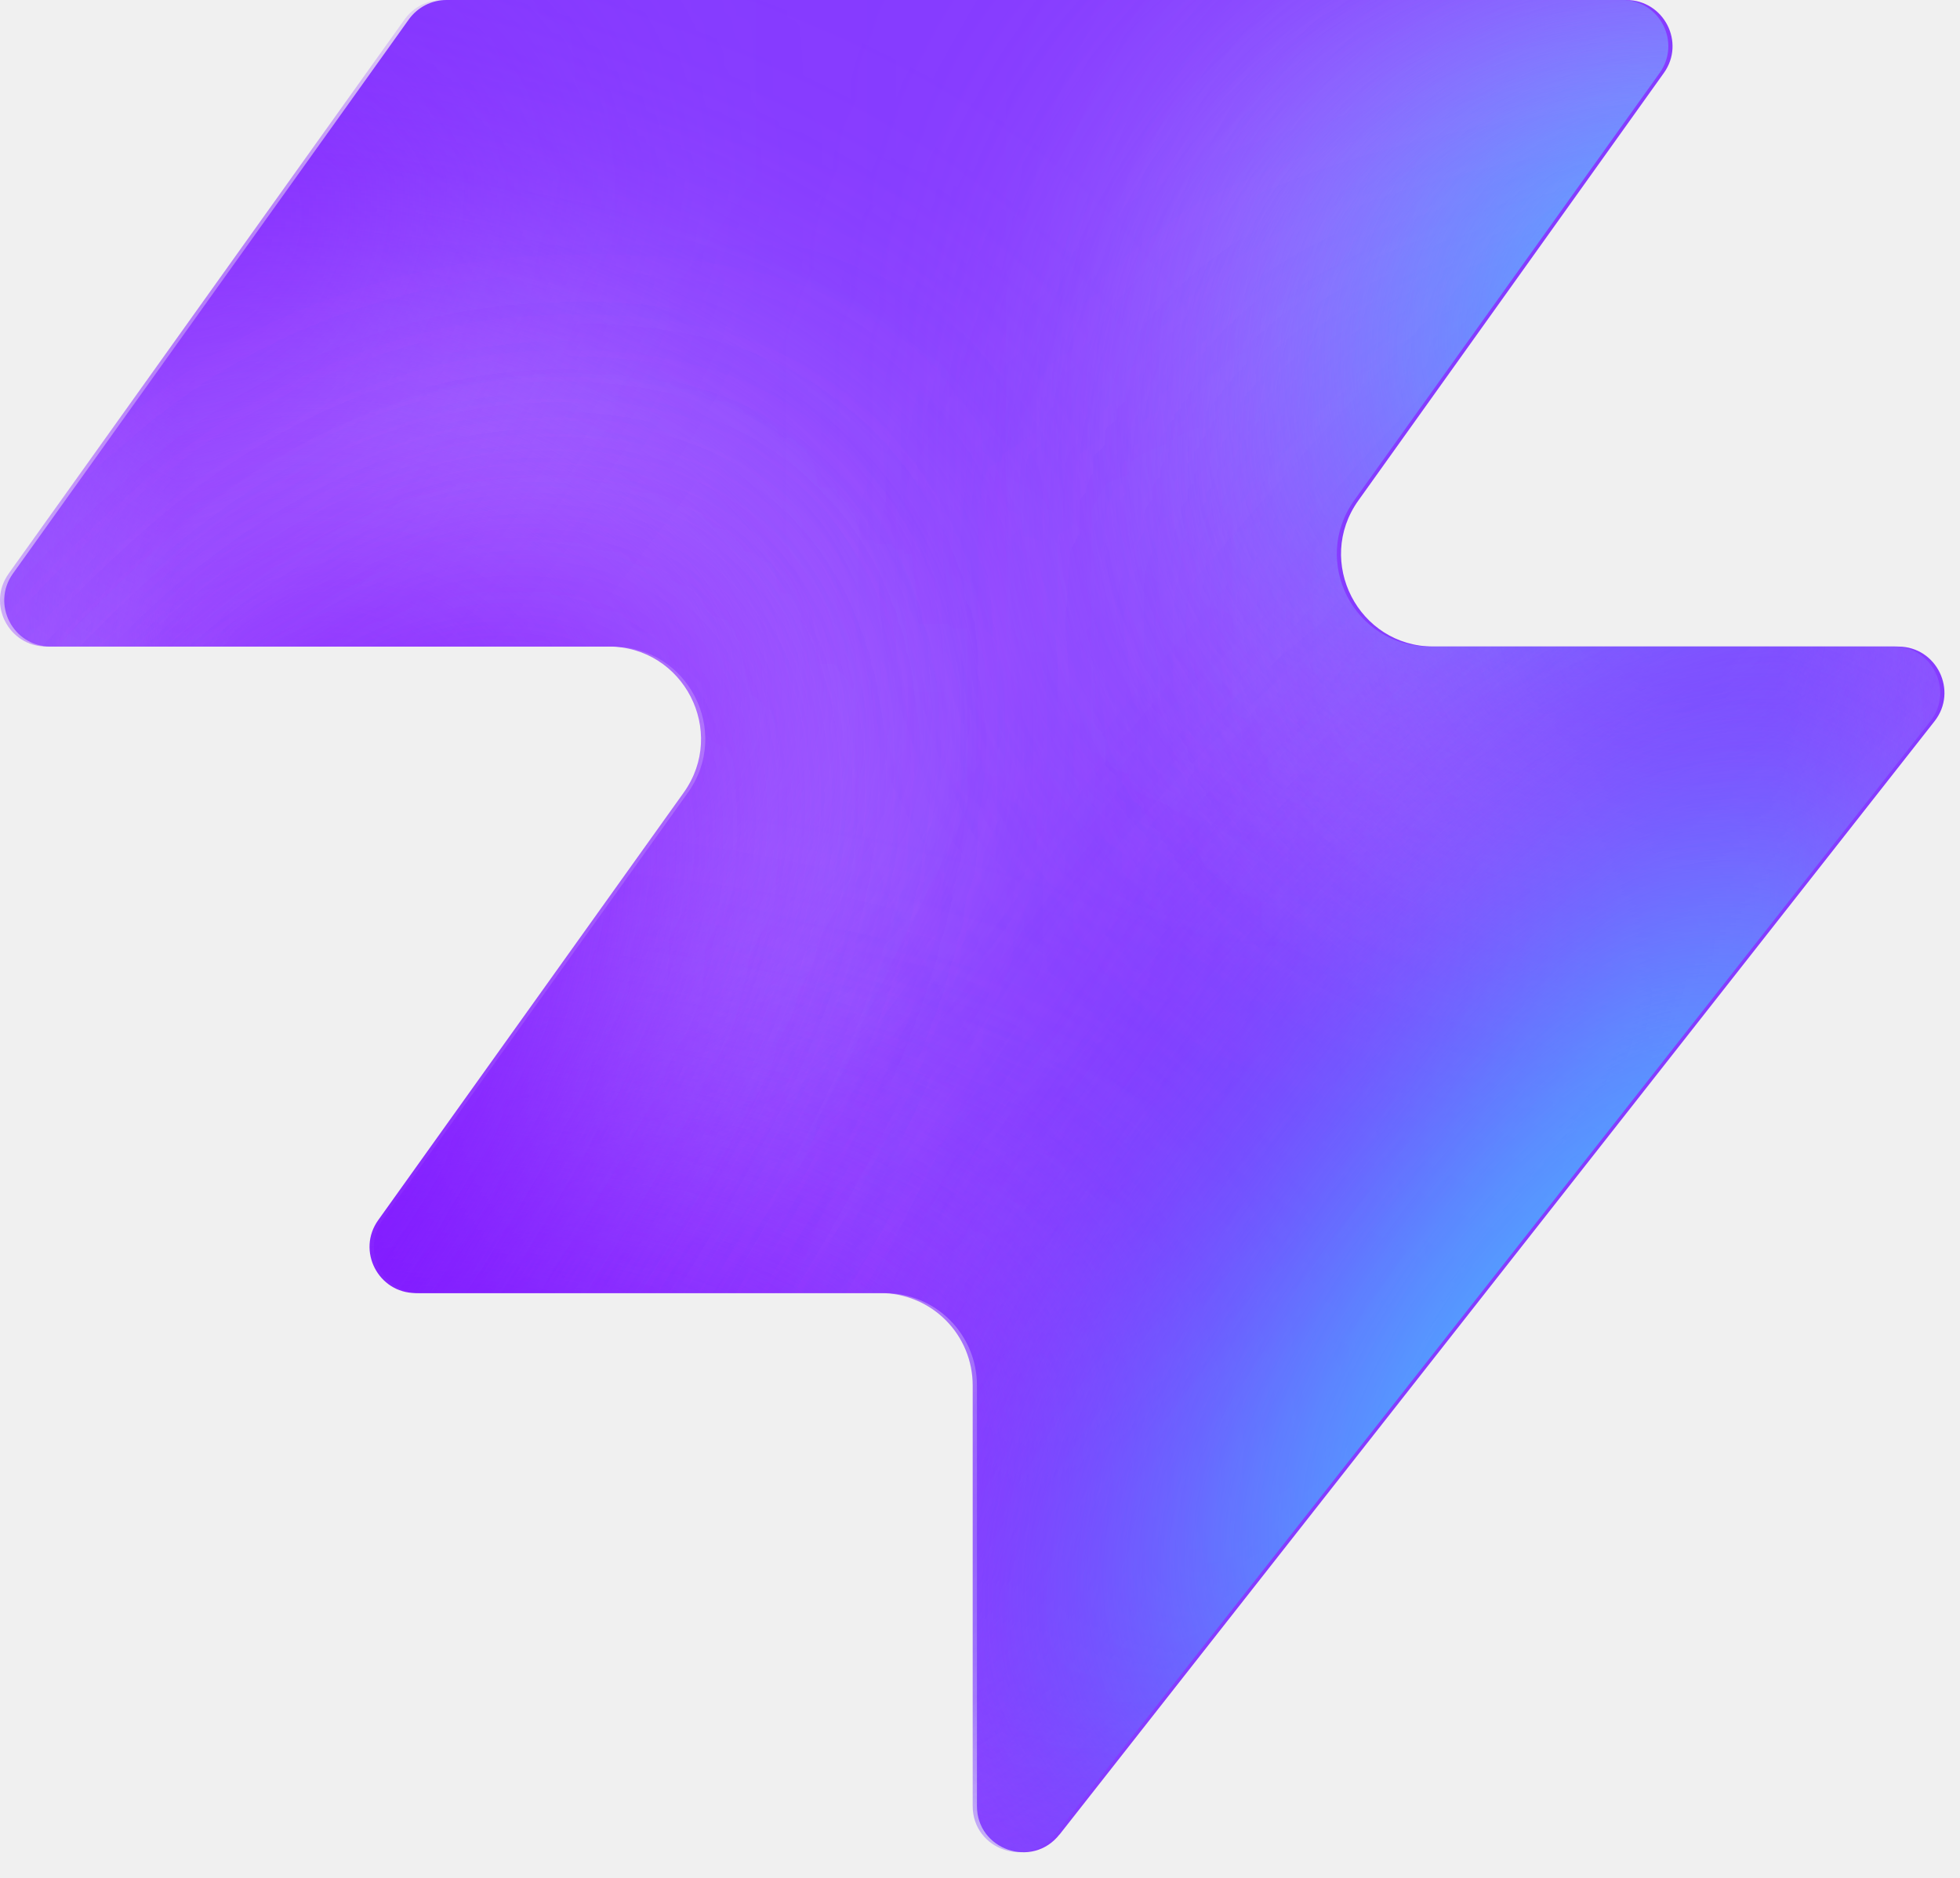
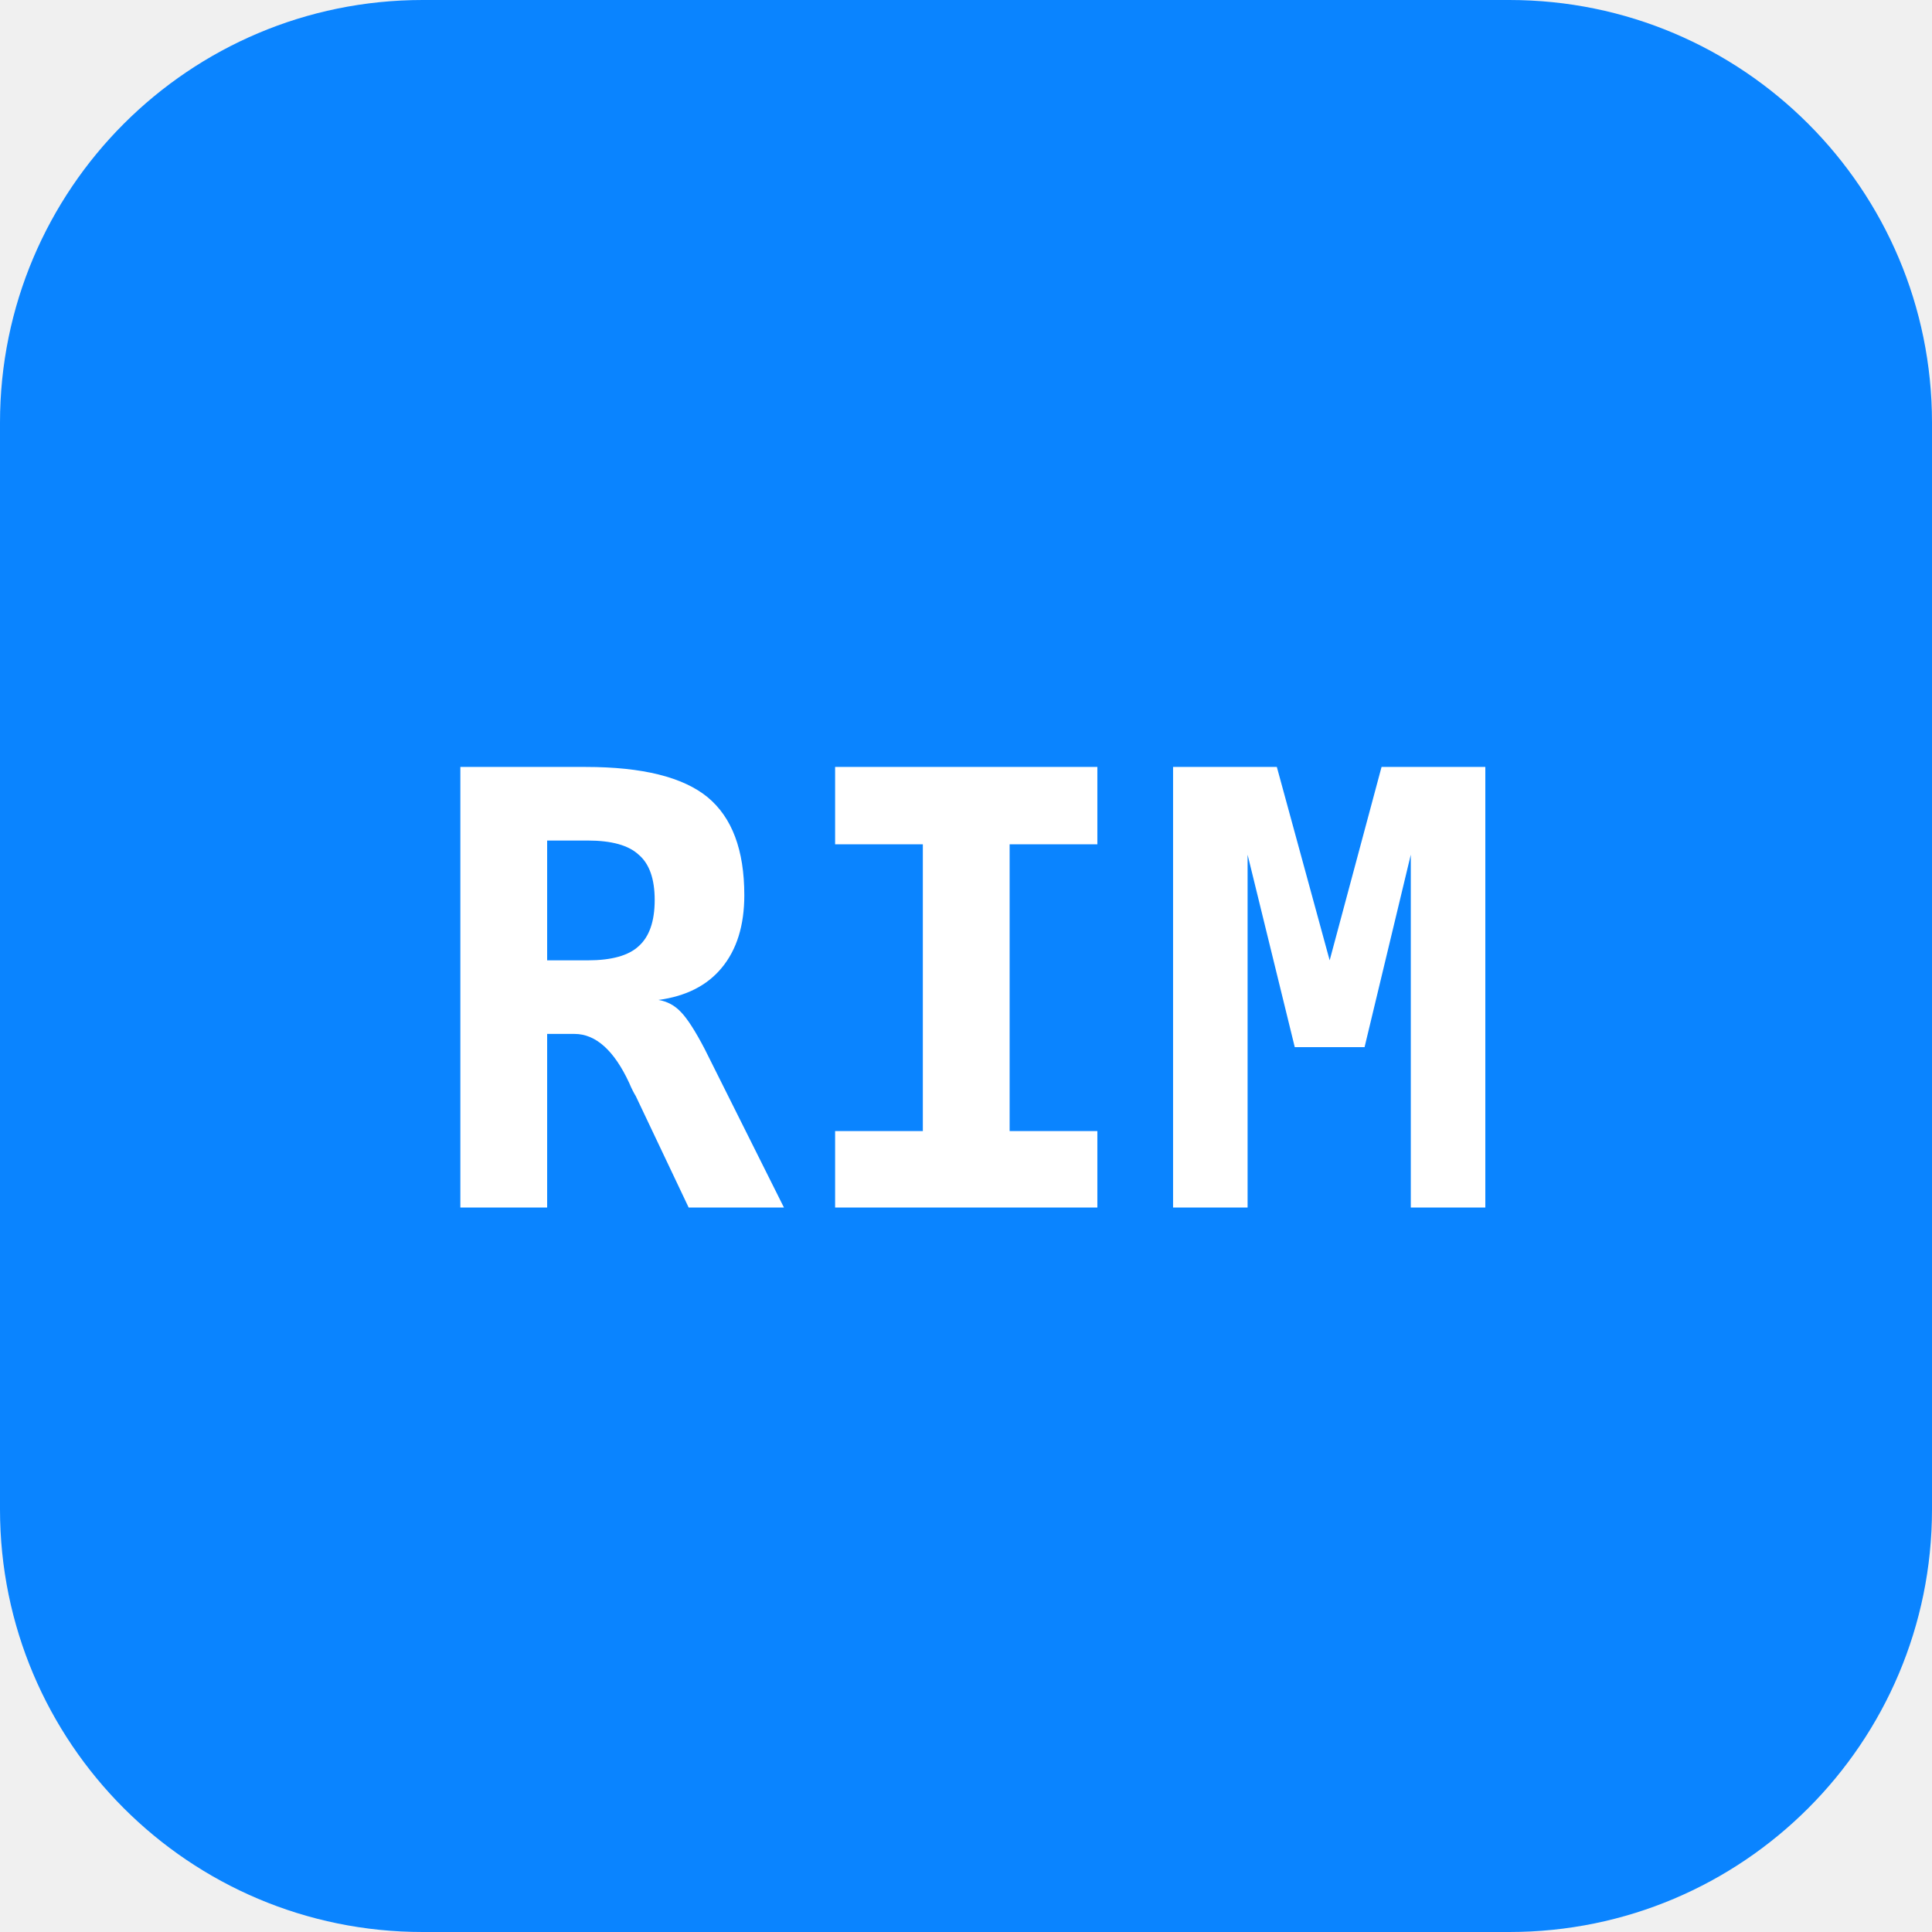
- <svg xmlns="http://www.w3.org/2000/svg" width="48" height="46" fill="none" viewBox="0 0 48 46">
-   <path fill="#863bff" d="M25.946 44.938c-.664.845-2.021.375-2.021-.698V33.937a2.26 2.26 0 0 0-2.262-2.262H10.287c-.92 0-1.456-1.04-.92-1.788l7.48-10.471c1.07-1.497 0-3.578-1.842-3.578H1.237c-.92 0-1.456-1.04-.92-1.788L10.013.474c.214-.297.556-.474.92-.474h28.894c.92 0 1.456 1.04.92 1.788l-7.48 10.471c-1.07 1.498 0 3.579 1.842 3.579h11.377c.943 0 1.473 1.088.89 1.83L25.947 44.94z" style="fill:#863bff;fill:color(display-p3 .525 .23 1);fill-opacity:1" />
-   <mask id="a" width="48" height="46" x="0" y="0" maskUnits="userSpaceOnUse" style="mask-type:alpha">
-     <path fill="#000" d="M25.842 44.938c-.664.844-2.021.375-2.021-.698V33.937a2.26 2.26 0 0 0-2.262-2.262H10.183c-.92 0-1.456-1.04-.92-1.788l7.48-10.471c1.07-1.498 0-3.579-1.842-3.579H1.133c-.92 0-1.456-1.04-.92-1.787L9.91.473c.214-.297.556-.474.92-.474h28.894c.92 0 1.456 1.04.92 1.788l-7.48 10.471c-1.07 1.498 0 3.578 1.842 3.578h11.377c.943 0 1.473 1.088.89 1.832L25.843 44.94z" style="fill:#000;fill-opacity:1" />
-   </mask>
-   <g mask="url(#a)">
-     <g filter="url(#b)">
-       <ellipse cx="5.508" cy="14.704" fill="#ede6ff" rx="5.508" ry="14.704" style="fill:#ede6ff;fill:color(display-p3 .927 .903 1);fill-opacity:1" transform="matrix(.00324 1 1 -.00324 -4.47 31.516)" />
-     </g>
-     <g filter="url(#c)">
-       <ellipse cx="10.399" cy="29.851" fill="#ede6ff" rx="10.399" ry="29.851" style="fill:#ede6ff;fill:color(display-p3 .927 .903 1);fill-opacity:1" transform="matrix(.00324 1 1 -.00324 -39.328 7.883)" />
-     </g>
-     <g filter="url(#d)">
-       <ellipse cx="5.508" cy="30.487" fill="#7e14ff" rx="5.508" ry="30.487" style="fill:#7e14ff;fill:color(display-p3 .492 .077 1);fill-opacity:1" transform="rotate(89.814 -25.913 -14.639)scale(1 -1)" />
-     </g>
-     <g filter="url(#e)">
-       <ellipse cx="5.508" cy="30.599" fill="#7e14ff" rx="5.508" ry="30.599" style="fill:#7e14ff;fill:color(display-p3 .492 .077 1);fill-opacity:1" transform="rotate(89.814 -32.644 -3.334)scale(1 -1)" />
-     </g>
-     <g filter="url(#f)">
-       <ellipse cx="5.508" cy="30.599" fill="#7e14ff" rx="5.508" ry="30.599" style="fill:#7e14ff;fill:color(display-p3 .492 .077 1);fill-opacity:1" transform="matrix(.00324 1 1 -.00324 -34.34 30.47)" />
-     </g>
-     <g filter="url(#g)">
-       <ellipse cx="14.072" cy="22.078" fill="#ede6ff" rx="14.072" ry="22.078" style="fill:#ede6ff;fill:color(display-p3 .927 .903 1);fill-opacity:1" transform="rotate(93.35 24.506 48.493)scale(-1 1)" />
-     </g>
-     <g filter="url(#h)">
-       <ellipse cx="3.47" cy="21.501" fill="#7e14ff" rx="3.47" ry="21.501" style="fill:#7e14ff;fill:color(display-p3 .492 .077 1);fill-opacity:1" transform="rotate(89.009 28.708 47.59)scale(-1 1)" />
-     </g>
-     <g filter="url(#i)">
-       <ellipse cx="3.47" cy="21.501" fill="#7e14ff" rx="3.47" ry="21.501" style="fill:#7e14ff;fill:color(display-p3 .492 .077 1);fill-opacity:1" transform="rotate(89.009 28.708 47.59)scale(-1 1)" />
-     </g>
-     <g filter="url(#j)">
-       <ellipse cx=".387" cy="8.972" fill="#7e14ff" rx="4.407" ry="29.108" style="fill:#7e14ff;fill:color(display-p3 .492 .077 1);fill-opacity:1" transform="rotate(39.51 .387 8.972)" />
-     </g>
-     <g filter="url(#k)">
-       <ellipse cx="47.523" cy="-6.092" fill="#7e14ff" rx="4.407" ry="29.108" style="fill:#7e14ff;fill:color(display-p3 .492 .077 1);fill-opacity:1" transform="rotate(37.892 47.523 -6.092)" />
-     </g>
-     <g filter="url(#l)">
-       <ellipse cx="41.412" cy="6.333" fill="#47bfff" rx="5.971" ry="9.665" style="fill:#47bfff;fill:color(display-p3 .28 .748 1);fill-opacity:1" transform="rotate(37.892 41.412 6.333)" />
-     </g>
-     <g filter="url(#m)">
-       <ellipse cx="-1.879" cy="38.332" fill="#7e14ff" rx="4.407" ry="29.108" style="fill:#7e14ff;fill:color(display-p3 .492 .077 1);fill-opacity:1" transform="rotate(37.892 -1.88 38.332)" />
-     </g>
-     <g filter="url(#n)">
-       <ellipse cx="-1.879" cy="38.332" fill="#7e14ff" rx="4.407" ry="29.108" style="fill:#7e14ff;fill:color(display-p3 .492 .077 1);fill-opacity:1" transform="rotate(37.892 -1.88 38.332)" />
-     </g>
-     <g filter="url(#o)">
-       <ellipse cx="35.651" cy="29.907" fill="#7e14ff" rx="4.407" ry="29.108" style="fill:#7e14ff;fill:color(display-p3 .492 .077 1);fill-opacity:1" transform="rotate(37.892 35.651 29.907)" />
-     </g>
-     <g filter="url(#p)">
-       <ellipse cx="38.418" cy="32.4" fill="#47bfff" rx="5.971" ry="15.297" style="fill:#47bfff;fill:color(display-p3 .28 .748 1);fill-opacity:1" transform="rotate(37.892 38.418 32.4)" />
-     </g>
-   </g>
-   <defs>
-     <filter id="b" width="60.045" height="41.654" x="-19.77" y="16.149" color-interpolation-filters="sRGB" filterUnits="userSpaceOnUse">
-       <feFlood flood-opacity="0" result="BackgroundImageFix" />
-       <feBlend in="SourceGraphic" in2="BackgroundImageFix" result="shape" />
-       <feGaussianBlur result="effect1_foregroundBlur_2002_17158" stdDeviation="7.659" />
-     </filter>
-     <filter id="c" width="90.34" height="51.437" x="-54.613" y="-7.533" color-interpolation-filters="sRGB" filterUnits="userSpaceOnUse">
-       <feFlood flood-opacity="0" result="BackgroundImageFix" />
-       <feBlend in="SourceGraphic" in2="BackgroundImageFix" result="shape" />
-       <feGaussianBlur result="effect1_foregroundBlur_2002_17158" stdDeviation="7.659" />
-     </filter>
-     <filter id="d" width="79.355" height="29.4" x="-49.64" y="2.03" color-interpolation-filters="sRGB" filterUnits="userSpaceOnUse">
-       <feFlood flood-opacity="0" result="BackgroundImageFix" />
-       <feBlend in="SourceGraphic" in2="BackgroundImageFix" result="shape" />
-       <feGaussianBlur result="effect1_foregroundBlur_2002_17158" stdDeviation="4.596" />
-     </filter>
-     <filter id="e" width="79.579" height="29.4" x="-45.045" y="20.029" color-interpolation-filters="sRGB" filterUnits="userSpaceOnUse">
-       <feFlood flood-opacity="0" result="BackgroundImageFix" />
-       <feBlend in="SourceGraphic" in2="BackgroundImageFix" result="shape" />
-       <feGaussianBlur result="effect1_foregroundBlur_2002_17158" stdDeviation="4.596" />
-     </filter>
-     <filter id="f" width="79.579" height="29.4" x="-43.513" y="21.178" color-interpolation-filters="sRGB" filterUnits="userSpaceOnUse">
-       <feFlood flood-opacity="0" result="BackgroundImageFix" />
-       <feBlend in="SourceGraphic" in2="BackgroundImageFix" result="shape" />
-       <feGaussianBlur result="effect1_foregroundBlur_2002_17158" stdDeviation="4.596" />
-     </filter>
-     <filter id="g" width="74.749" height="58.852" x="15.756" y="-17.901" color-interpolation-filters="sRGB" filterUnits="userSpaceOnUse">
-       <feFlood flood-opacity="0" result="BackgroundImageFix" />
-       <feBlend in="SourceGraphic" in2="BackgroundImageFix" result="shape" />
-       <feGaussianBlur result="effect1_foregroundBlur_2002_17158" stdDeviation="7.659" />
-     </filter>
-     <filter id="h" width="61.377" height="25.362" x="23.548" y="2.284" color-interpolation-filters="sRGB" filterUnits="userSpaceOnUse">
-       <feFlood flood-opacity="0" result="BackgroundImageFix" />
-       <feBlend in="SourceGraphic" in2="BackgroundImageFix" result="shape" />
-       <feGaussianBlur result="effect1_foregroundBlur_2002_17158" stdDeviation="4.596" />
-     </filter>
-     <filter id="i" width="61.377" height="25.362" x="23.548" y="2.284" color-interpolation-filters="sRGB" filterUnits="userSpaceOnUse">
-       <feFlood flood-opacity="0" result="BackgroundImageFix" />
-       <feBlend in="SourceGraphic" in2="BackgroundImageFix" result="shape" />
-       <feGaussianBlur result="effect1_foregroundBlur_2002_17158" stdDeviation="4.596" />
-     </filter>
-     <filter id="j" width="56.045" height="63.649" x="-27.636" y="-22.853" color-interpolation-filters="sRGB" filterUnits="userSpaceOnUse">
-       <feFlood flood-opacity="0" result="BackgroundImageFix" />
-       <feBlend in="SourceGraphic" in2="BackgroundImageFix" result="shape" />
-       <feGaussianBlur result="effect1_foregroundBlur_2002_17158" stdDeviation="4.596" />
-     </filter>
-     <filter id="k" width="54.814" height="64.646" x="20.116" y="-38.415" color-interpolation-filters="sRGB" filterUnits="userSpaceOnUse">
-       <feFlood flood-opacity="0" result="BackgroundImageFix" />
-       <feBlend in="SourceGraphic" in2="BackgroundImageFix" result="shape" />
-       <feGaussianBlur result="effect1_foregroundBlur_2002_17158" stdDeviation="4.596" />
-     </filter>
-     <filter id="l" width="33.541" height="35.313" x="24.641" y="-11.323" color-interpolation-filters="sRGB" filterUnits="userSpaceOnUse">
-       <feFlood flood-opacity="0" result="BackgroundImageFix" />
-       <feBlend in="SourceGraphic" in2="BackgroundImageFix" result="shape" />
-       <feGaussianBlur result="effect1_foregroundBlur_2002_17158" stdDeviation="4.596" />
-     </filter>
-     <filter id="m" width="54.814" height="64.646" x="-29.286" y="6.009" color-interpolation-filters="sRGB" filterUnits="userSpaceOnUse">
-       <feFlood flood-opacity="0" result="BackgroundImageFix" />
-       <feBlend in="SourceGraphic" in2="BackgroundImageFix" result="shape" />
-       <feGaussianBlur result="effect1_foregroundBlur_2002_17158" stdDeviation="4.596" />
-     </filter>
-     <filter id="n" width="54.814" height="64.646" x="-29.286" y="6.009" color-interpolation-filters="sRGB" filterUnits="userSpaceOnUse">
-       <feFlood flood-opacity="0" result="BackgroundImageFix" />
-       <feBlend in="SourceGraphic" in2="BackgroundImageFix" result="shape" />
-       <feGaussianBlur result="effect1_foregroundBlur_2002_17158" stdDeviation="4.596" />
-     </filter>
-     <filter id="o" width="54.814" height="64.646" x="8.244" y="-2.416" color-interpolation-filters="sRGB" filterUnits="userSpaceOnUse">
-       <feFlood flood-opacity="0" result="BackgroundImageFix" />
-       <feBlend in="SourceGraphic" in2="BackgroundImageFix" result="shape" />
-       <feGaussianBlur result="effect1_foregroundBlur_2002_17158" stdDeviation="4.596" />
-     </filter>
-     <filter id="p" width="39.409" height="43.623" x="18.713" y="10.588" color-interpolation-filters="sRGB" filterUnits="userSpaceOnUse">
-       <feFlood flood-opacity="0" result="BackgroundImageFix" />
-       <feBlend in="SourceGraphic" in2="BackgroundImageFix" result="shape" />
-       <feGaussianBlur result="effect1_foregroundBlur_2002_17158" stdDeviation="4.596" />
-     </filter>
-   </defs>
+ <svg xmlns="http://www.w3.org/2000/svg" width="32" height="32" viewBox="0 0 32 32">
+   <rect width="32" height="32" rx="7" fill="#0a84ff" />
+   <text x="16" y="20" text-anchor="middle" fill="#fff" font-family="ui-monospace, 'SF Mono', Menlo, monospace" font-size="10" font-weight="600">RIM</text>
</svg>
